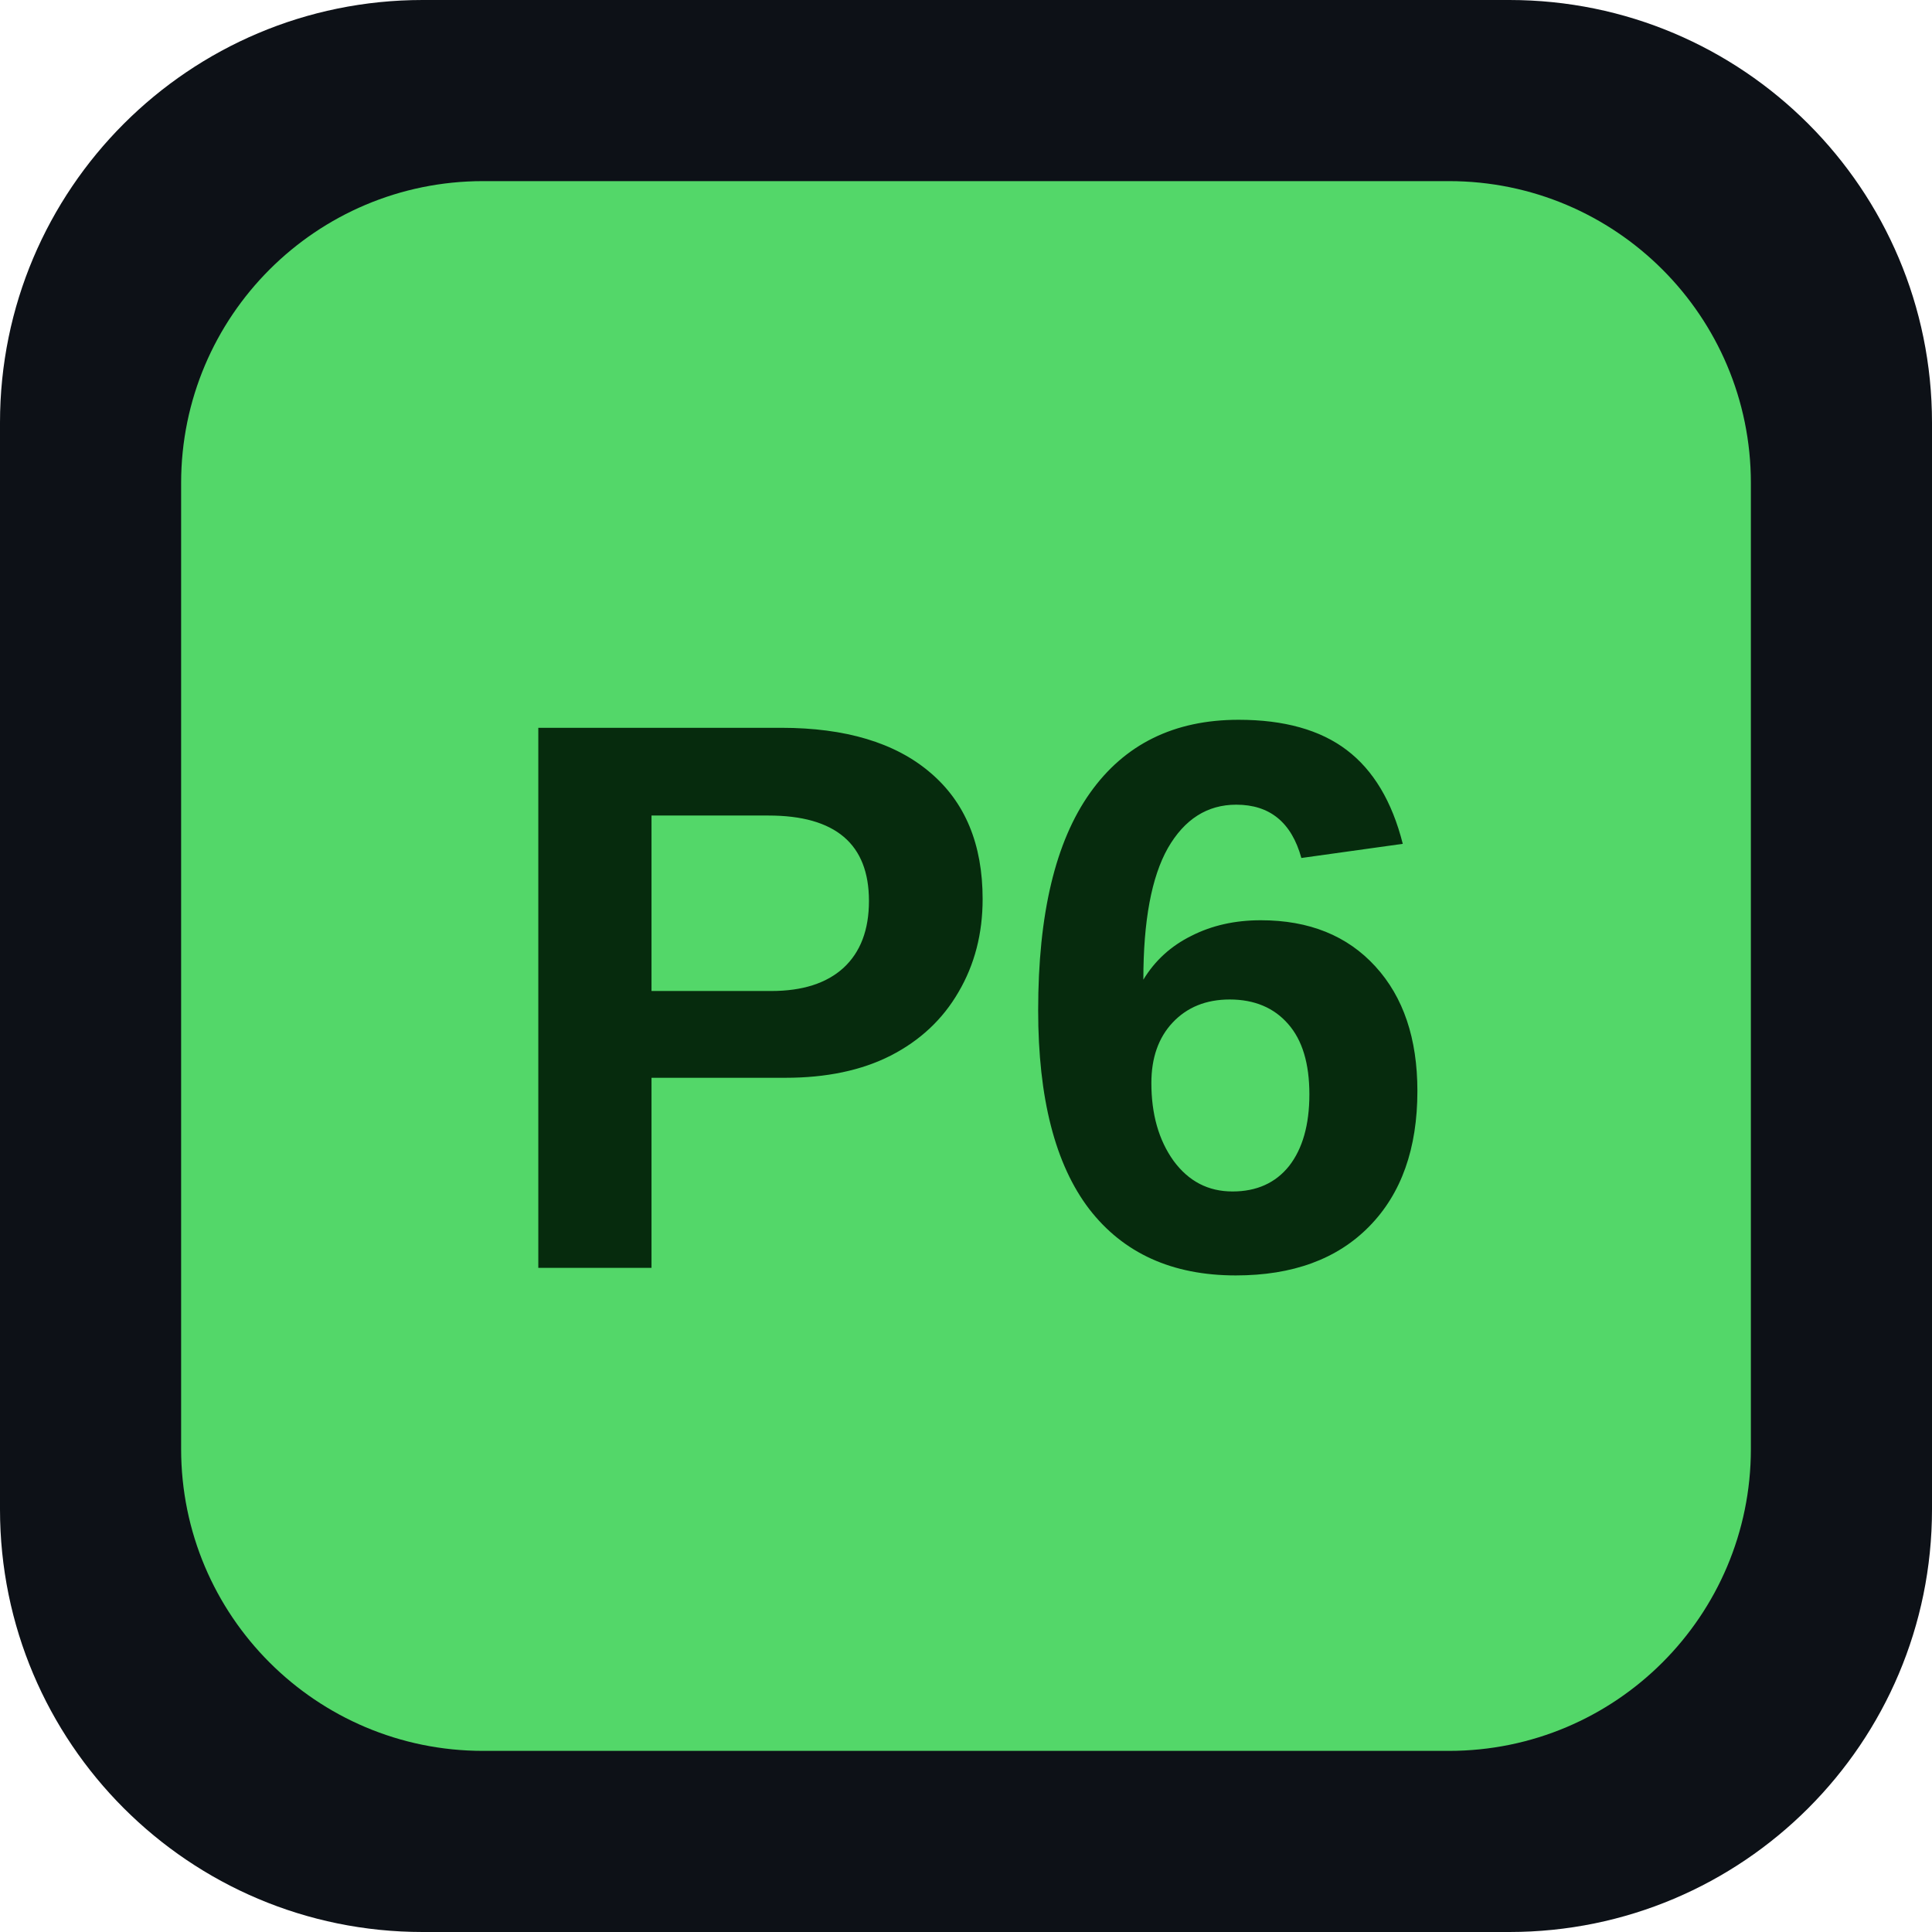
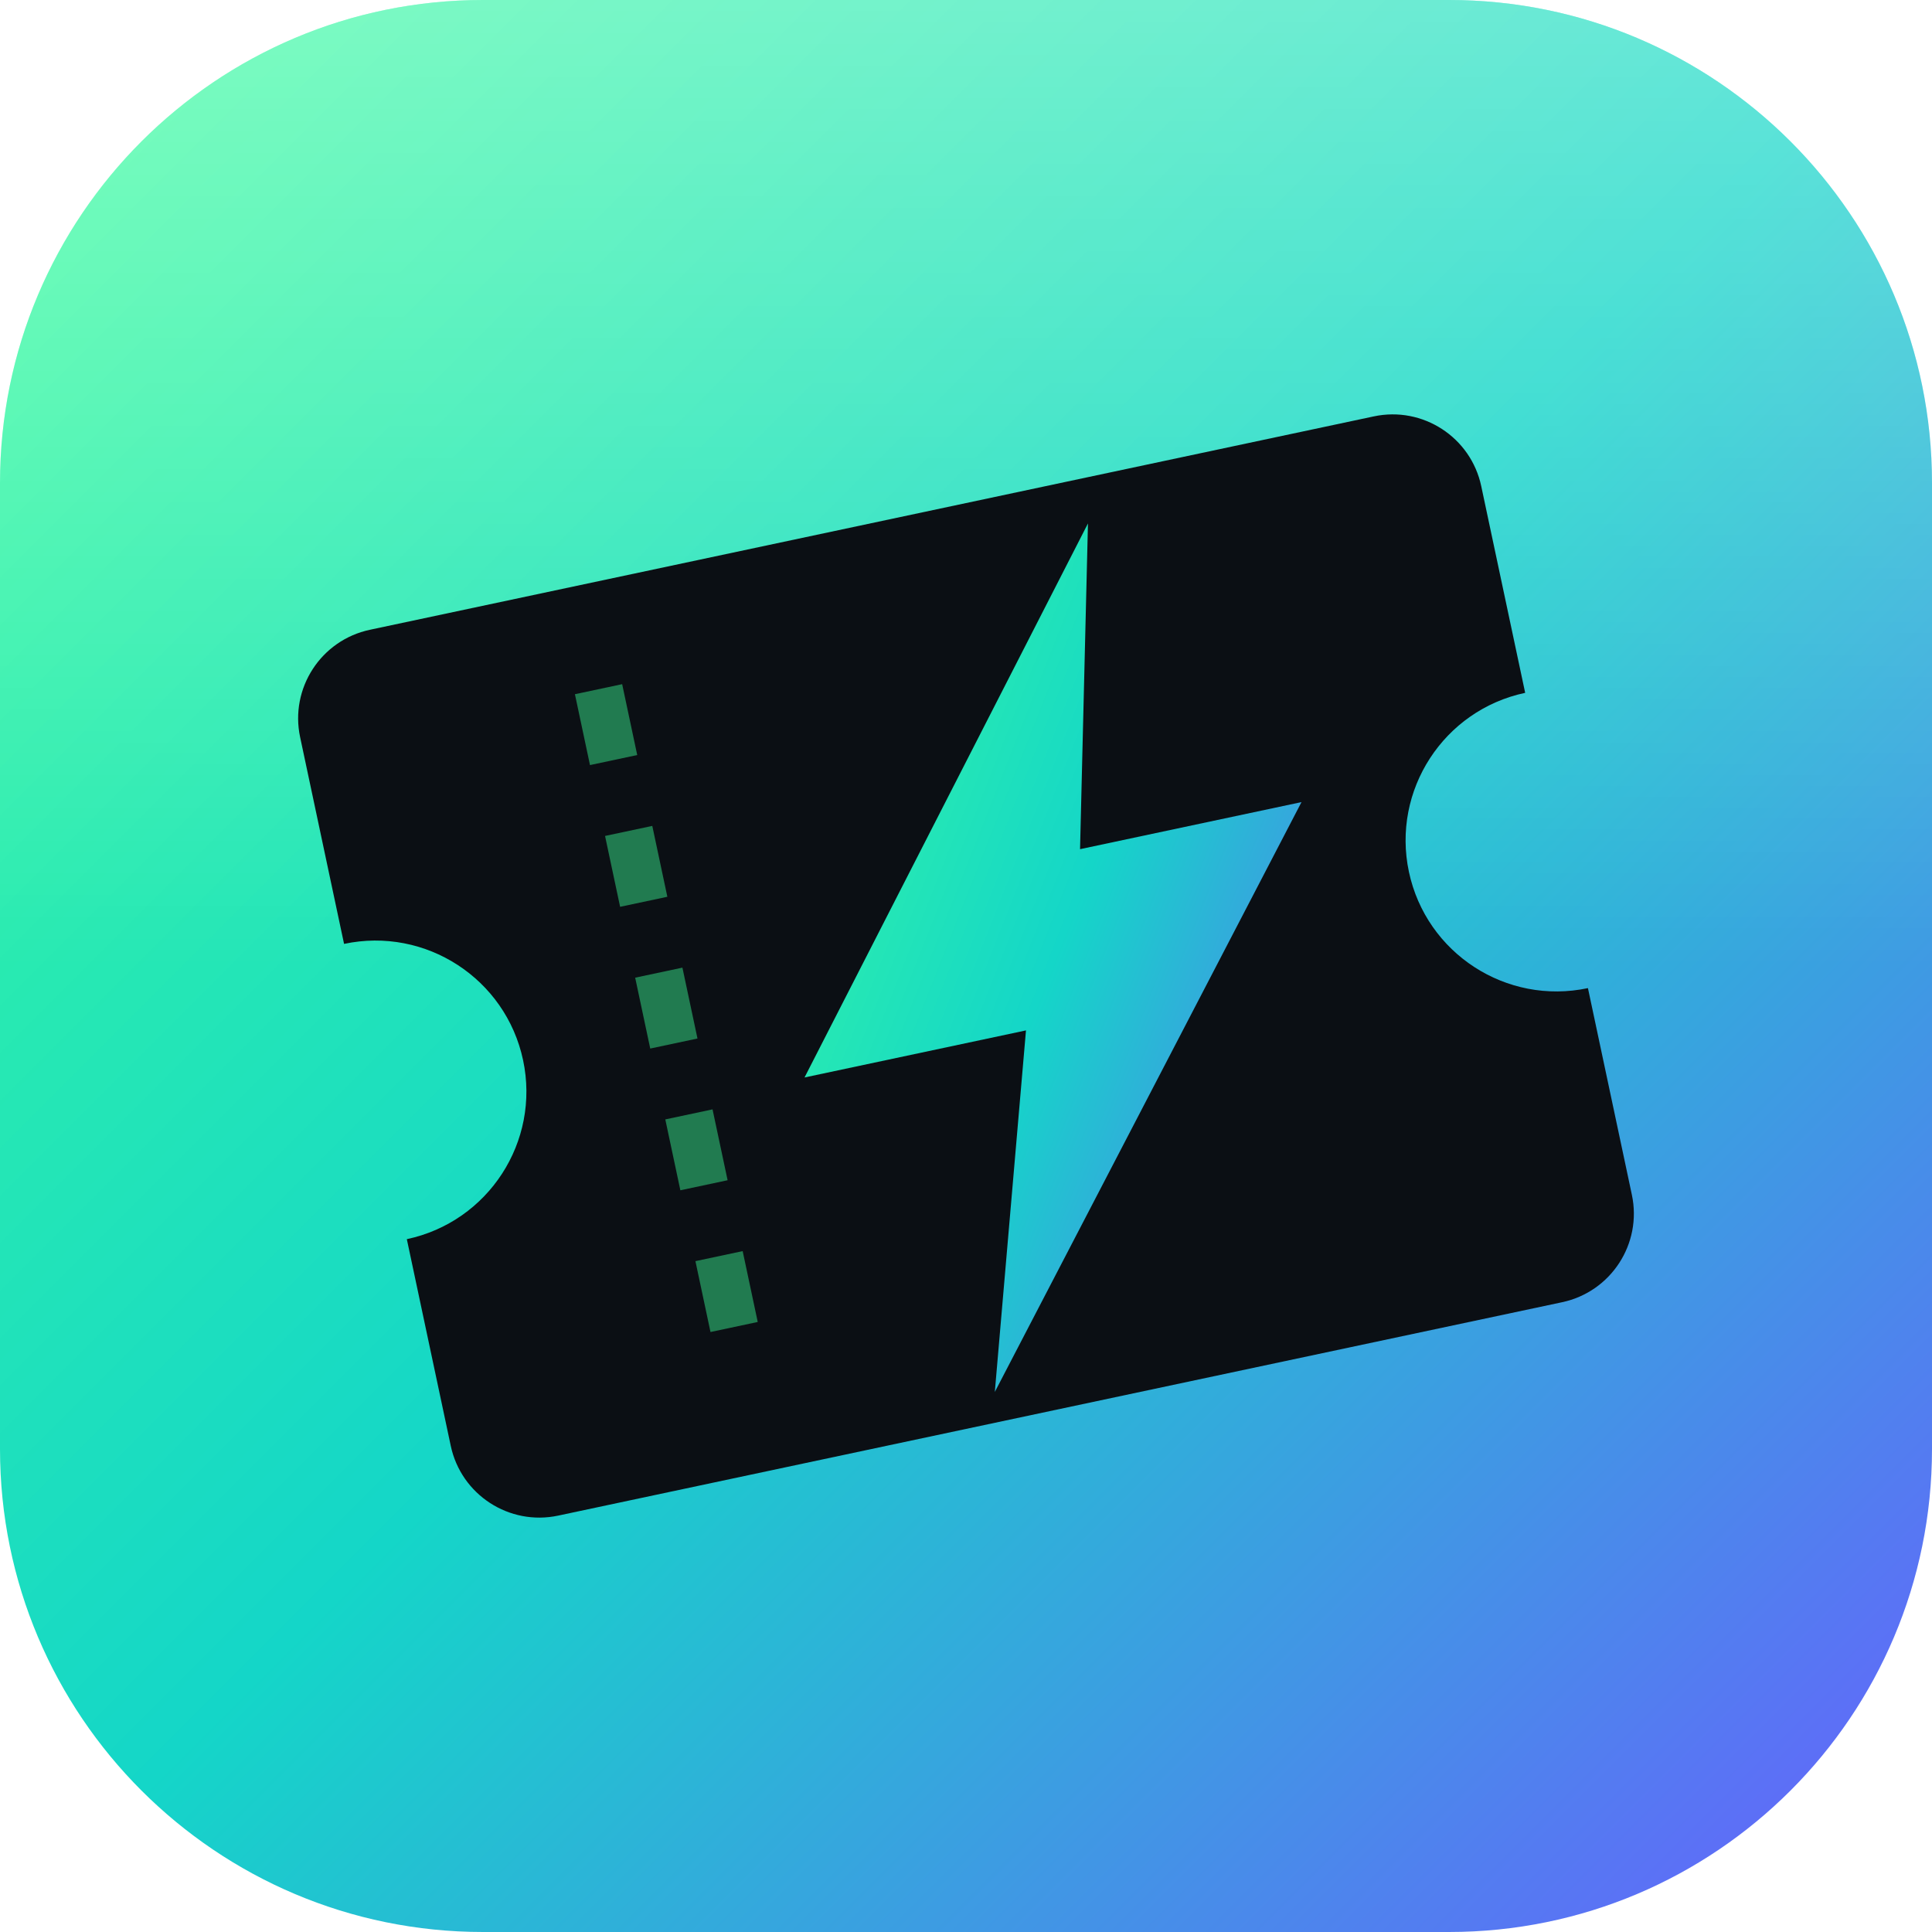
<svg xmlns="http://www.w3.org/2000/svg" viewBox="0 0 64 64">
-   <rect width="64" height="64" rx="14" fill="#0d1117" />
-   <rect x="6" y="6" width="52" height="52" rx="10" fill="#53d769" />
-   <text x="32" y="42" font-family="Arial, Helvetica, sans-serif" font-size="26" font-weight="800" text-anchor="middle" fill="#062b0d">P6</text>
+   <defs>
+     <linearGradient id="g" x1="0" y1="0" x2="1" y2="1">
+       <stop offset="0" stop-color="#3dff9a" />
+       <stop offset=".5" stop-color="#14d6c8" />
+       <stop offset="1" stop-color="#6a5cff" />
+     </linearGradient>
+     <linearGradient id="s" x1="0" y1="0" x2="0" y2="1">
+       <stop offset="0" stop-color="#fff" stop-opacity=".35" />
+       <stop offset=".5" stop-color="#fff" stop-opacity="0" />
+     </linearGradient>
+   </defs>
+   <rect width="64" height="64" rx="16" fill="url(#g)" />
+   <rect width="64" height="64" rx="16" fill="url(#s)" />
+   <g transform="rotate(-12 32 32)">
+     <path d="M15 17h34a3 3 0 0 1 3 3v7a5 5 0 0 0 0 10v7a3 3 0 0 1-3 3H15a3 3 0 0 1-3-3v-7a5 5 0 0 0 0-10v-7a3 3 0 0 1 3-3z" fill="#0b0f14" />
+     <path d="M22 20.5v23" stroke="#3dff9a" stroke-opacity=".45" stroke-width="1.6" stroke-dasharray="2.4 2.4" />
+     <path d="M39 18.5 26 34.5h7.5L30 46l14-17h-7.5l2.5-10.5z" fill="url(#g)" />
+   </g>
</svg>
